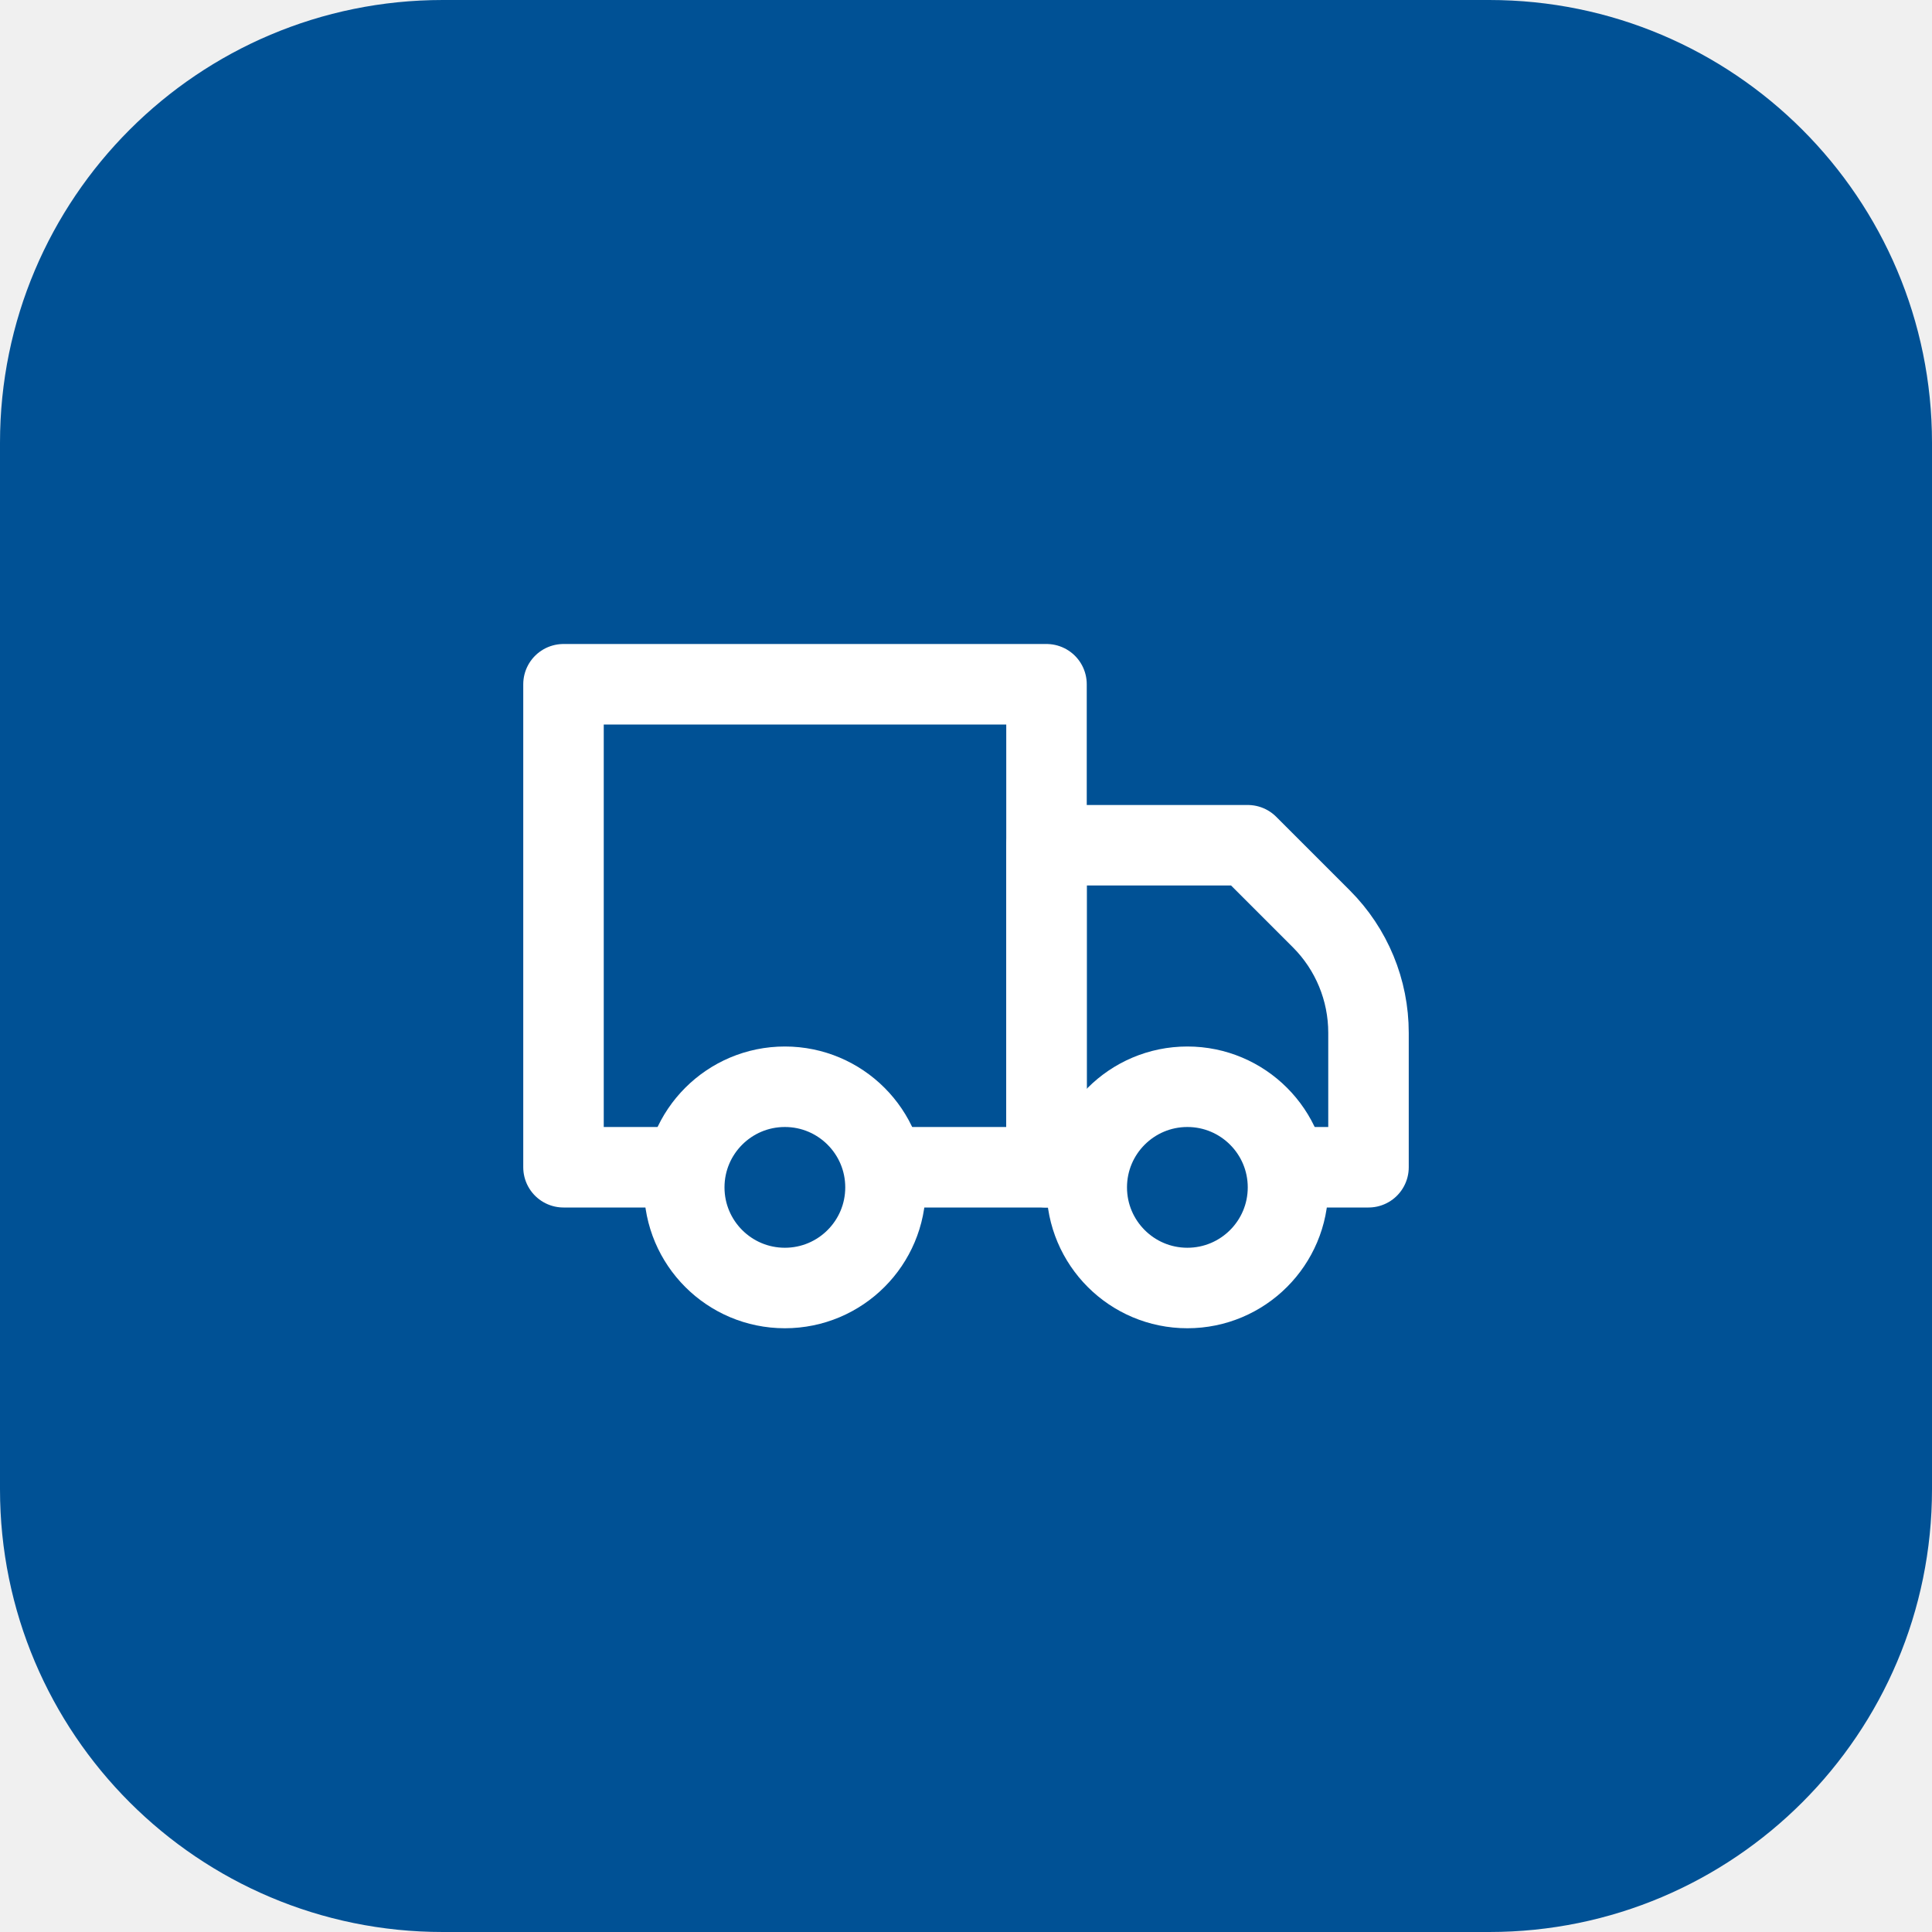
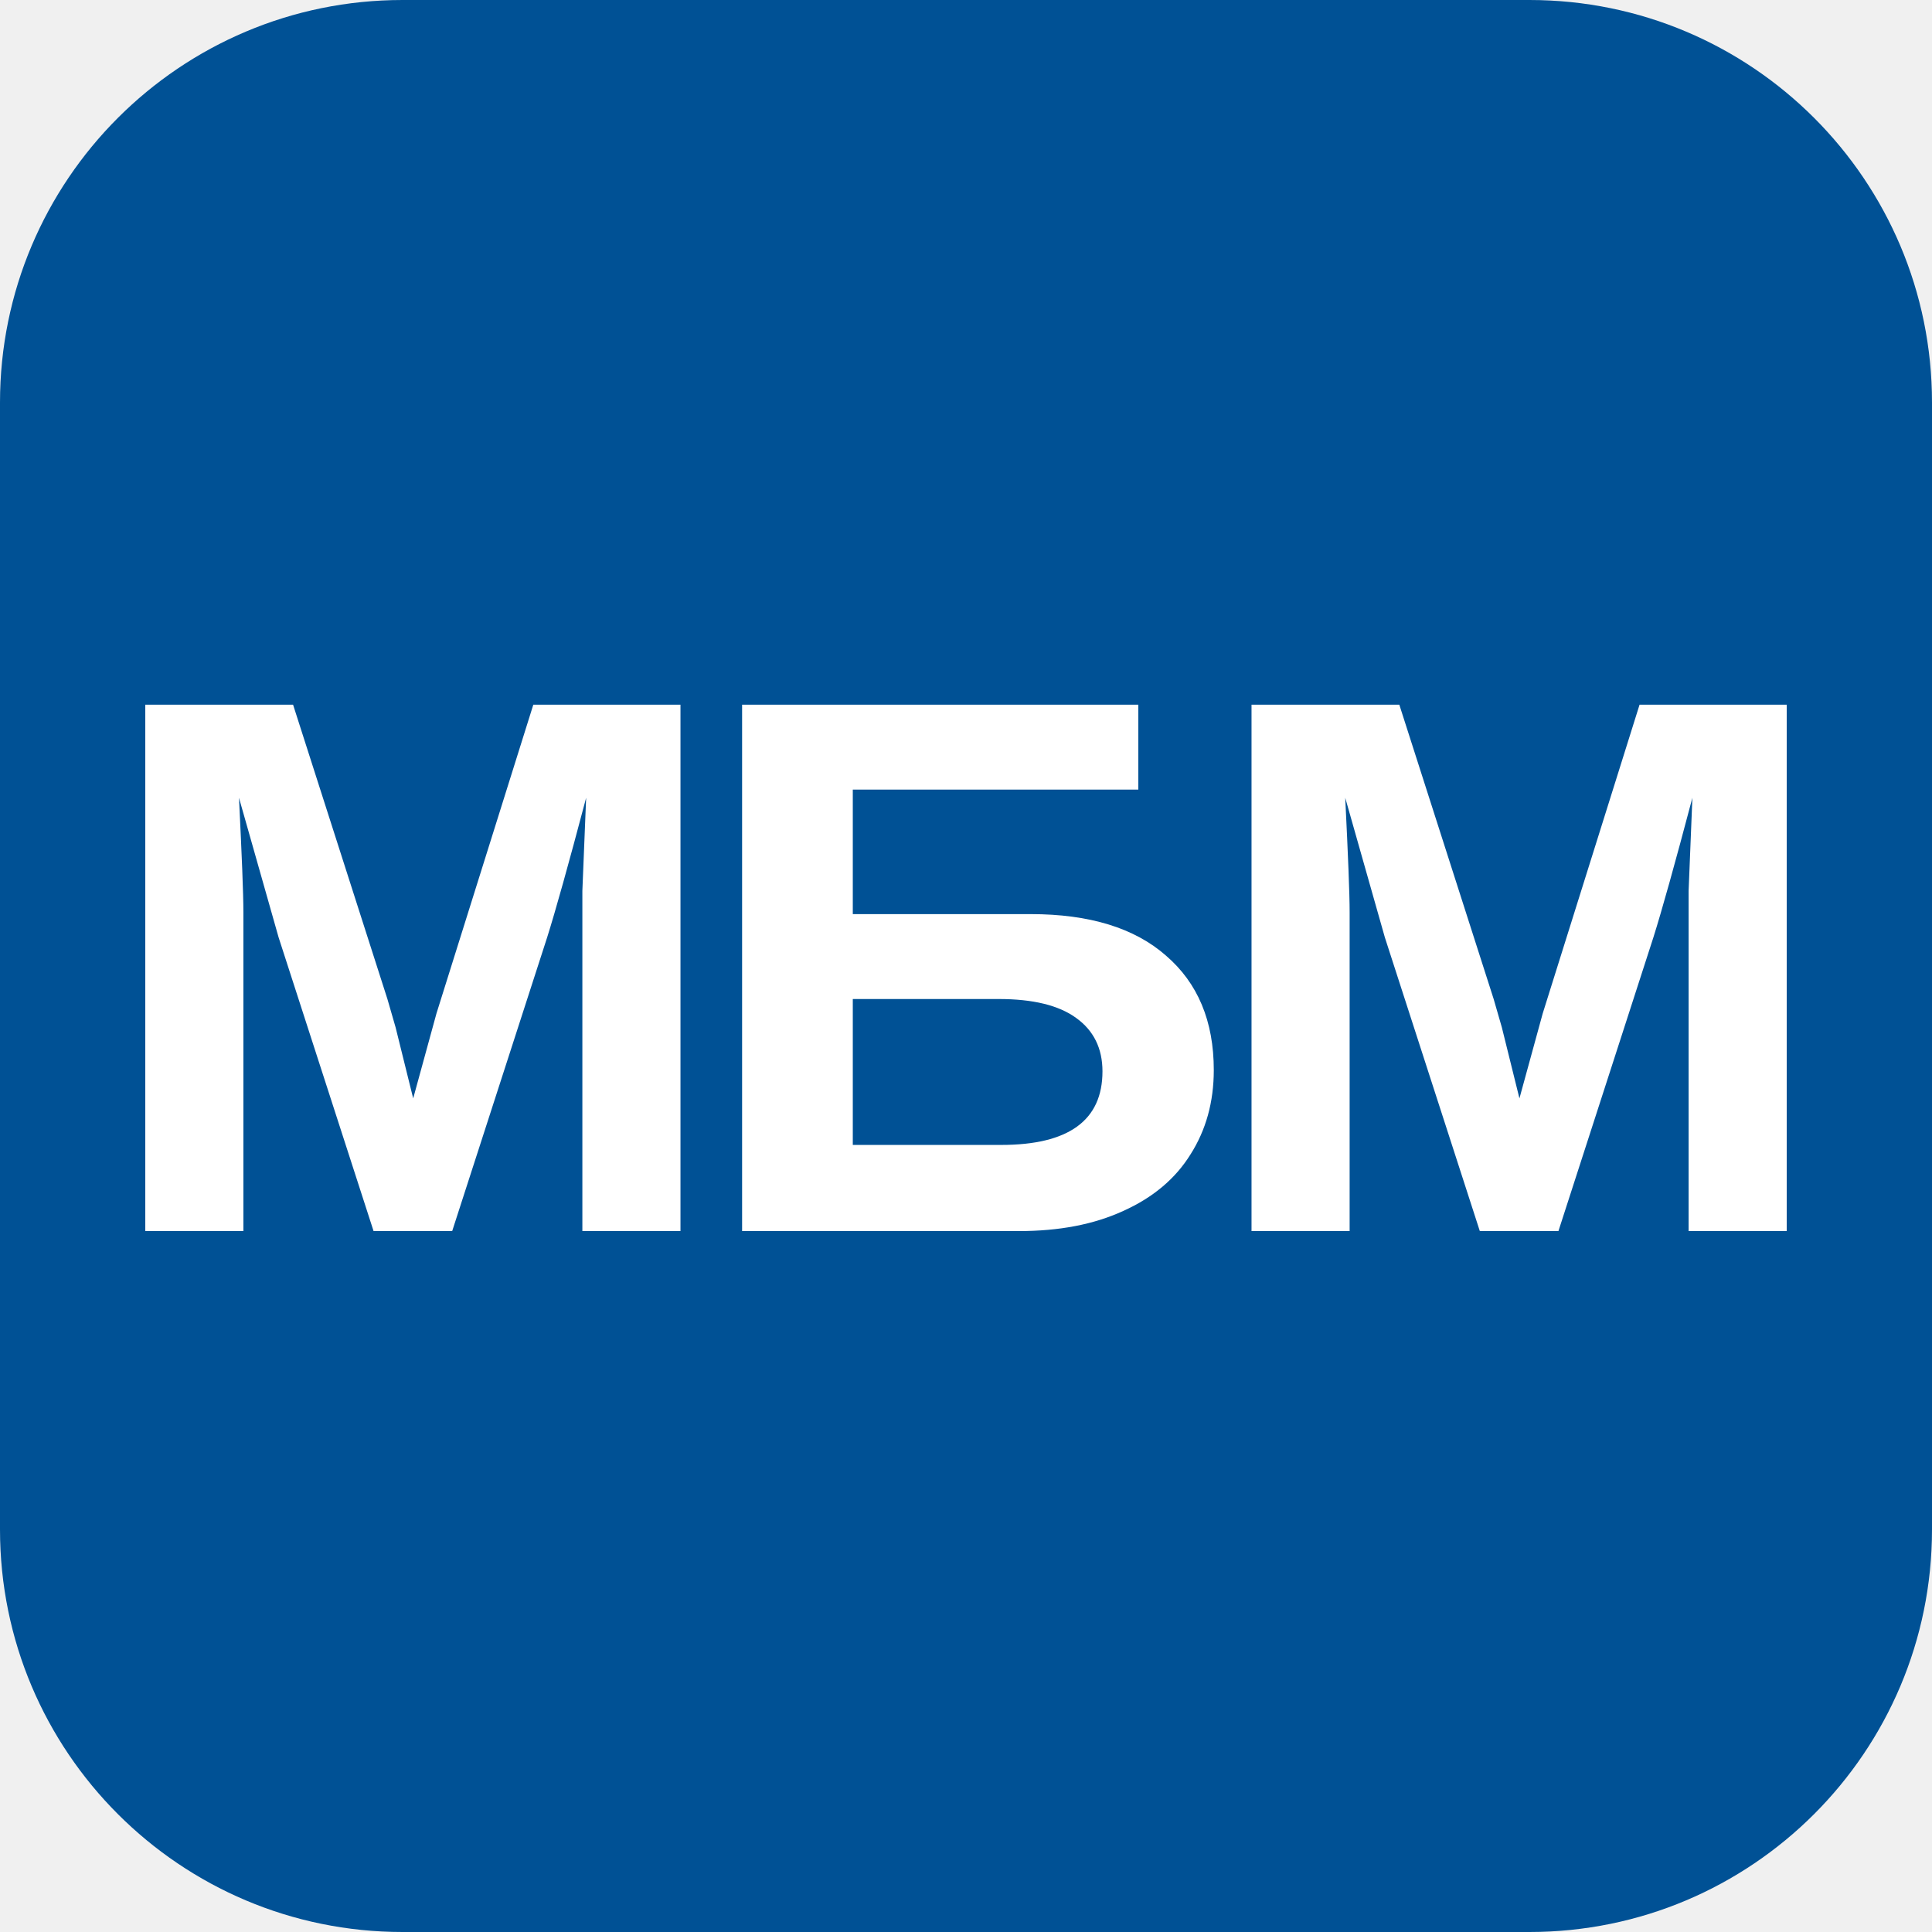
<svg xmlns="http://www.w3.org/2000/svg" viewBox="0 0 48 48">
-   <rect width="48" height="48" rx="11" fill="#005195" />
-   <g transform="translate(12,12)" fill="none" stroke="#ffffff" stroke-width="2" stroke-linecap="round" stroke-linejoin="round">
-     <path d="M10 17h4V5H2v12h3" />
-     <path d="M20 17h2v-3.34a4 4 0 0 0-1.17-2.83L19 9h-5v8h1" />
-     <circle cx="7.5" cy="17.5" r="2.5" />
-     <circle cx="17.5" cy="17.5" r="2.5" />
-   </g>
+   <rect width="48" height="48" rx="10" fill="#005195" />
+   <text x="24" y="24" text-anchor="middle" dominant-baseline="central" font-family="Arial,Helvetica,sans-serif" font-weight="700" font-size="19" letter-spacing="-1" fill="#fff">МБМ</text>
</svg>
